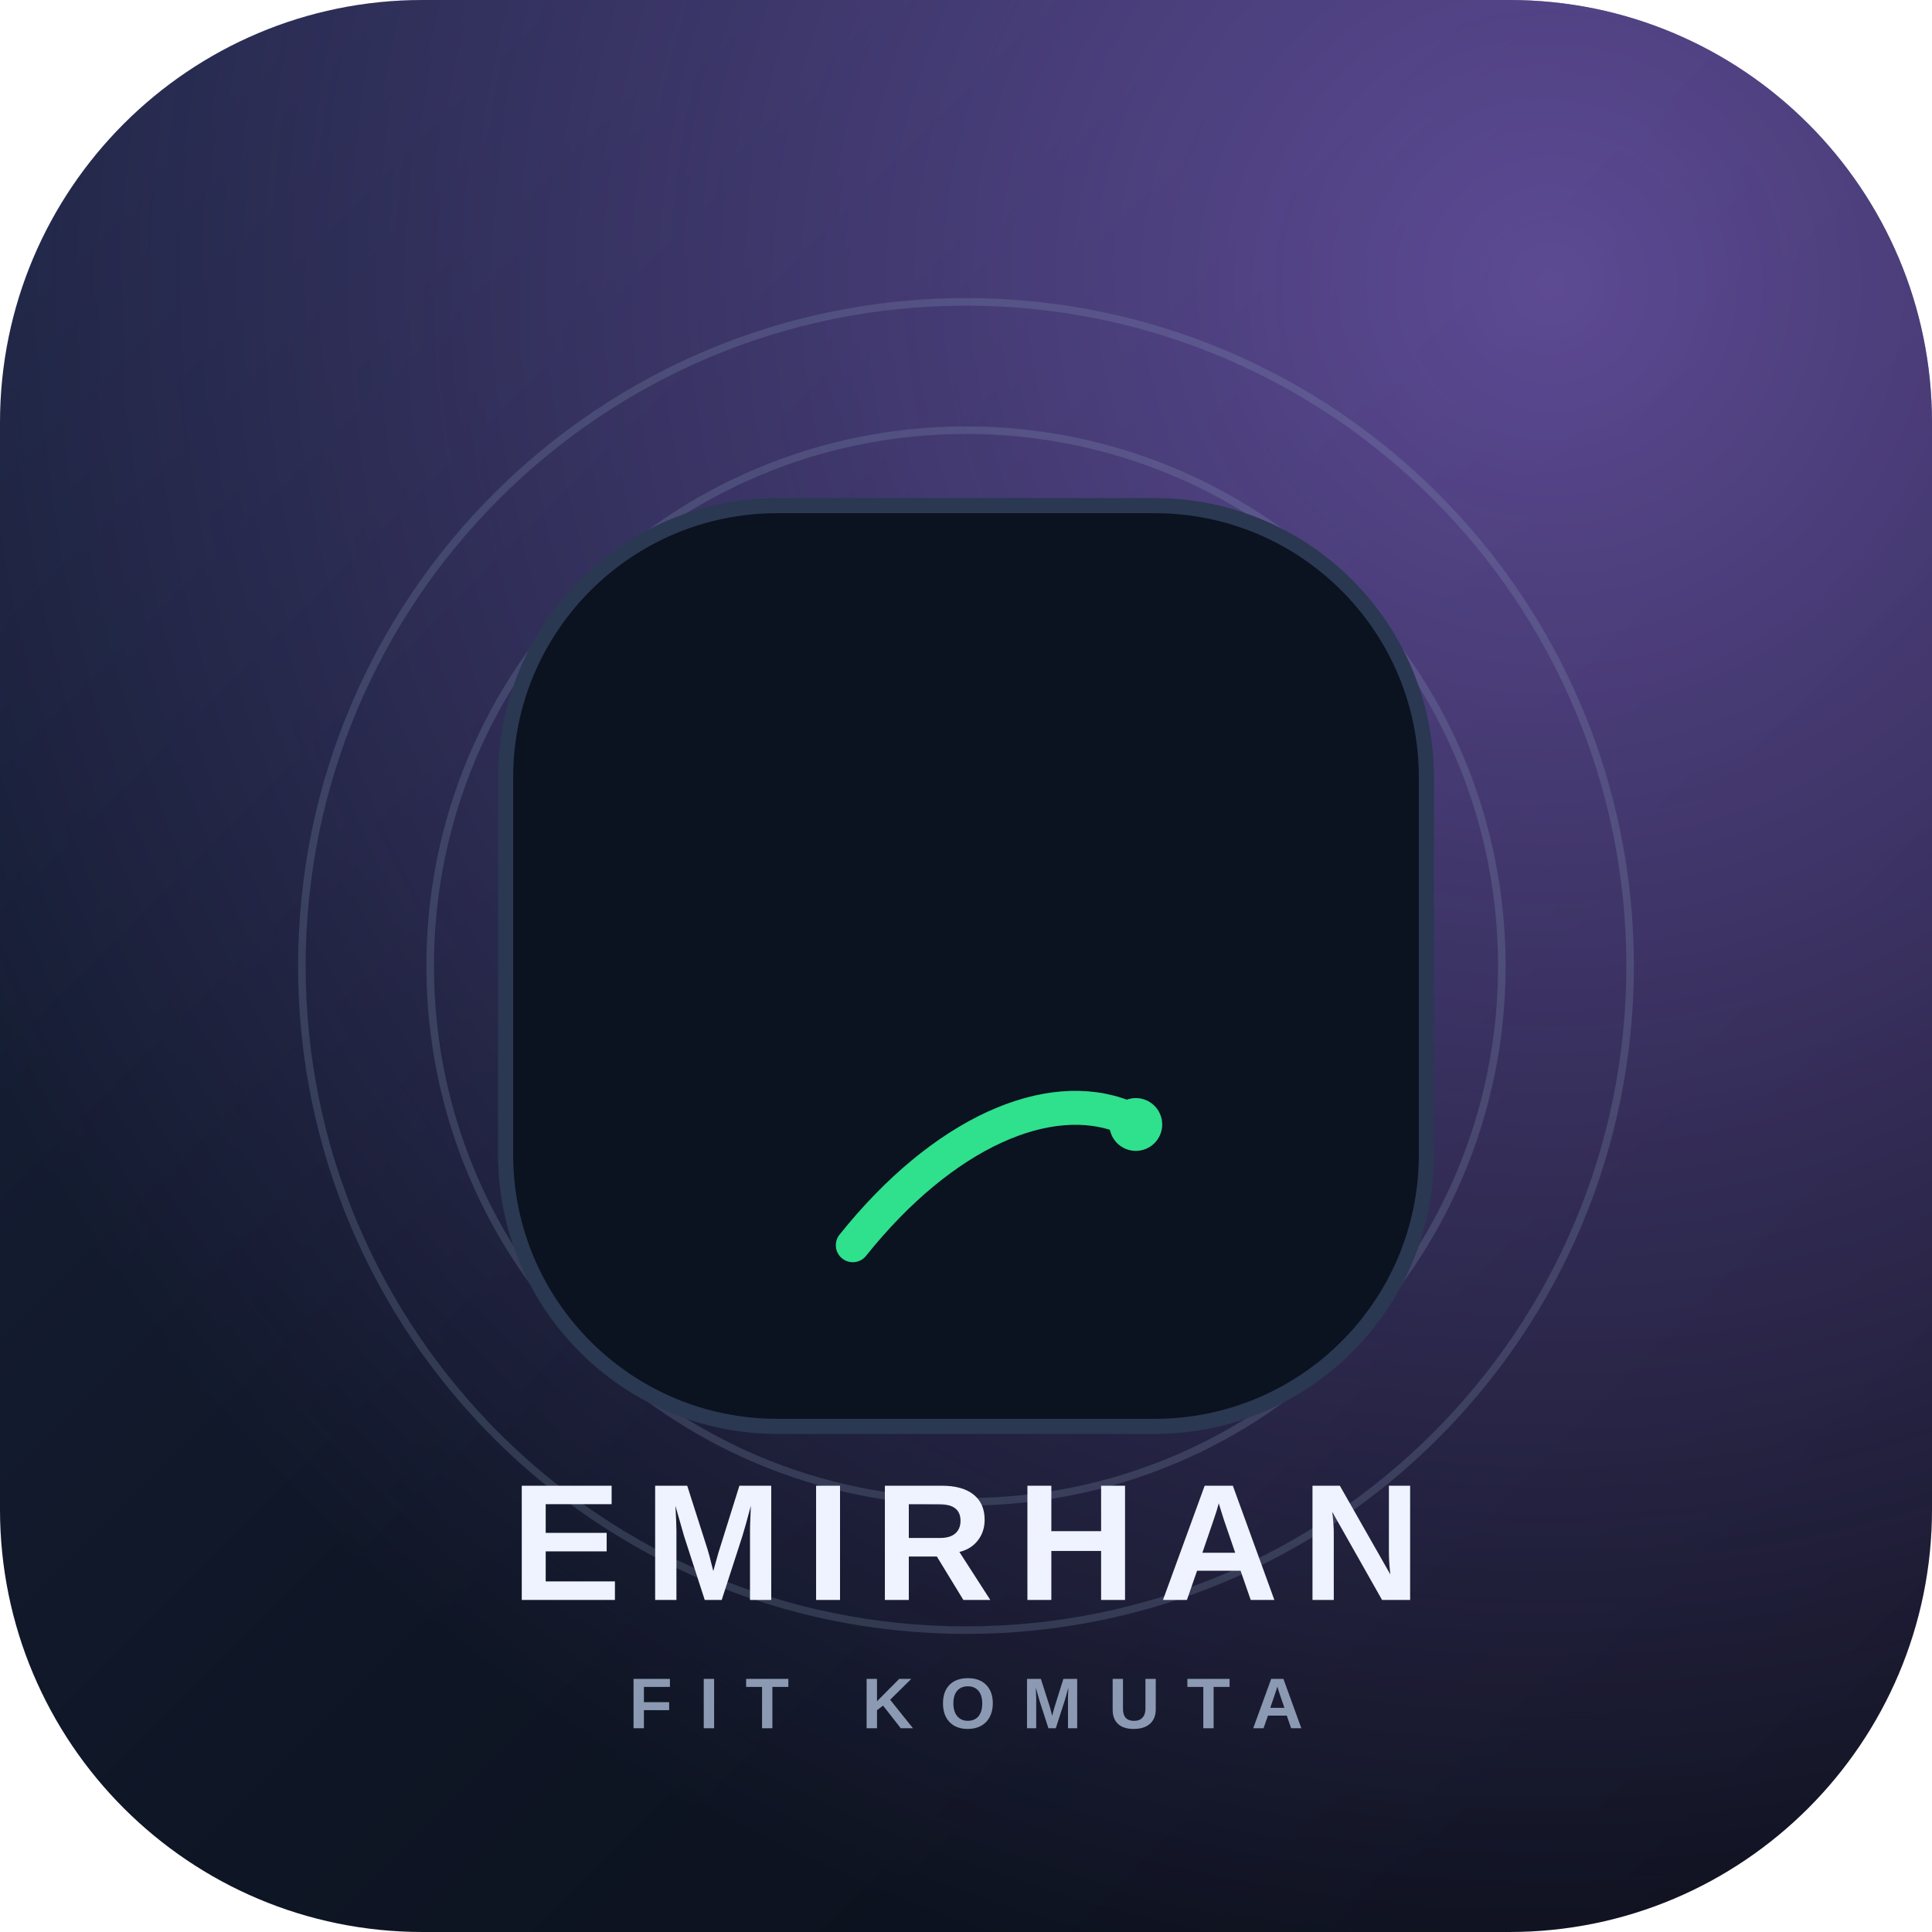
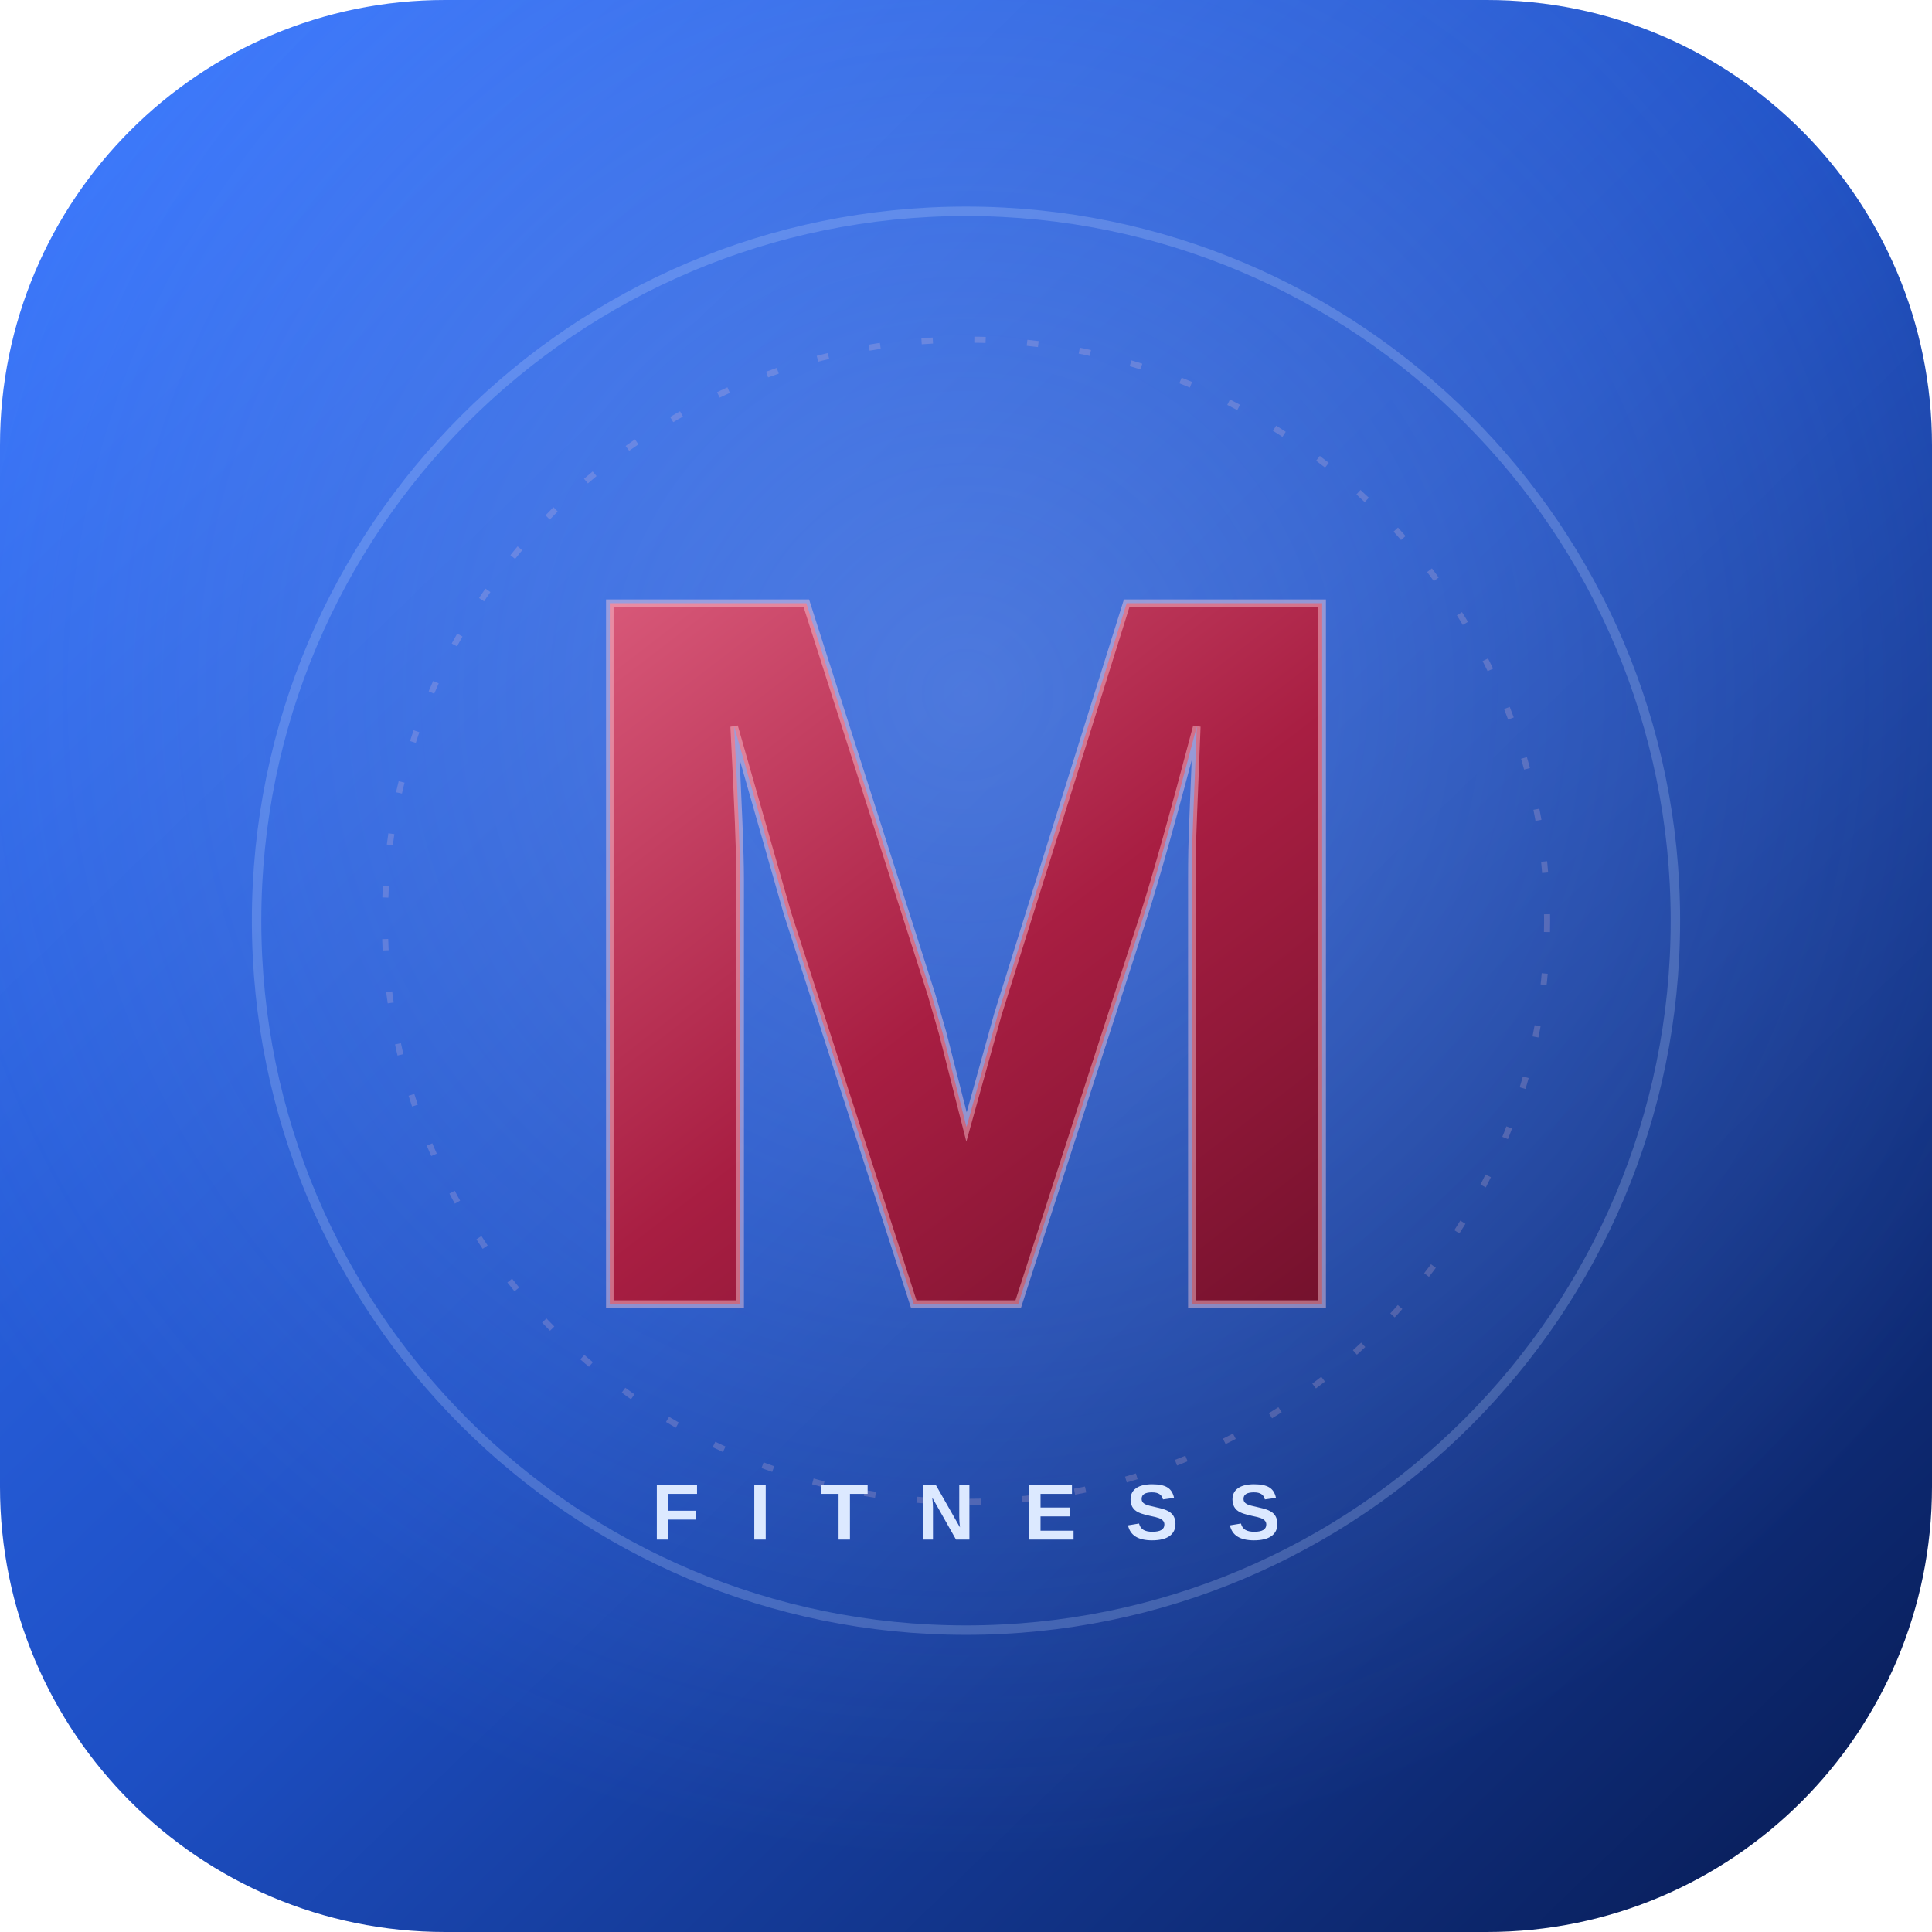
- <svg xmlns="http://www.w3.org/2000/svg" width="512" height="512" viewBox="0 0 512 512" role="img" aria-label="Emirhan Fit uygulama ikonu">
+ <svg xmlns="http://www.w3.org/2000/svg" width="512" height="512" viewBox="0 0 512 512" role="img" aria-label="MogFitness uygulama simgesi">
  <defs>
-     <linearGradient id="bg" x1="0" y1="0" x2="1" y2="1">
-       <stop offset="0" stop-color="#1B2440" />
-       <stop offset="0.55" stop-color="#0E1524" />
-       <stop offset="1" stop-color="#0A0E17" />
+     <linearGradient id="blue" x1="16" y1="8" x2="496" y2="504" gradientUnits="userSpaceOnUse">
+       <stop stop-color="#3A78FF" />
+       <stop offset=".5" stop-color="#1D4FC4" />
+       <stop offset="1" stop-color="#081C55" />
    </linearGradient>
-     <linearGradient id="brand" x1="0" y1="0" x2="1" y2="1">
-       <stop offset="0" stop-color="#FF5C6C" />
-       <stop offset="0.5" stop-color="#FF9E4C" />
-       <stop offset="1" stop-color="#FFC93C" />
+     <linearGradient id="bordo" x1="160" y1="130" x2="360" y2="390" gradientUnits="userSpaceOnUse">
+       <stop stop-color="#E06282" />
+       <stop offset=".5" stop-color="#A81E42" />
+       <stop offset="1" stop-color="#630D26" />
    </linearGradient>
-     <radialGradient id="glow" cx="0.8" cy="0.15" r="0.9">
-       <stop offset="0" stop-color="#A97CFF" stop-opacity="0.5" />
-       <stop offset="1" stop-color="#A97CFF" stop-opacity="0" />
+     <radialGradient id="glow" cx=".5" cy=".36" r=".6">
+       <stop stop-color="#A9C4FF" stop-opacity=".32" />
+       <stop offset="1" stop-color="#A9C4FF" stop-opacity="0" />
    </radialGradient>
  </defs>
-   <rect width="512" height="512" rx="112" fill="url(#bg)" />
-   <rect width="512" height="512" rx="112" fill="url(#glow)" />
-   <g opacity="0.22" stroke="#8FA2C0" stroke-width="2">
-     <circle cx="256" cy="256" r="176" fill="none" />
-     <circle cx="256" cy="256" r="142" fill="none" />
-   </g>
-   <g transform="translate(256 256)">
-     <rect x="-122" y="-122" width="244" height="244" rx="72" fill="#0B1220" stroke="#2A3852" stroke-width="4" />
-     <g stroke="url(#brand)" stroke-width="20" stroke-linecap="round">
-       <path d="M-62 -52 V52" />
-       <path d="M62 -52 V52" />
-       <path d="M-86 -32 V32" />
-       <path d="M86 -32 V32" />
-       <path d="M-62 0 H62" />
-     </g>
-     <path d="M-30 74 C-6 44 22 32 42 40" fill="none" stroke="#2FE08D" stroke-width="9" stroke-linecap="round" />
-     <circle cx="45" cy="42" r="7" fill="#2FE08D" />
-   </g>
-   <g font-family="Sora, Manrope, Arial, sans-serif" text-anchor="middle">
-     <text x="256" y="424" fill="#EEF3FF" font-size="44" font-weight="800" letter-spacing="6">EMIRHAN</text>
-     <text x="256" y="458" fill="#8B9AB2" font-size="19" font-weight="700" letter-spacing="7">FIT KOMUTA</text>
-   </g>
+   <rect width="512" height="512" rx="118" fill="url(#blue)" />
+   <rect width="512" height="512" rx="118" fill="url(#glow)" />
+   <circle cx="256" cy="244" r="188" fill="none" stroke="#CFE0FF" stroke-opacity=".22" stroke-width="2.5" />
+   <circle cx="256" cy="244" r="154" fill="none" stroke="#FFD0DB" stroke-opacity=".2" stroke-width="1.6" stroke-dasharray="3 11" />
+   <text x="256" y="252" fill="url(#bordo)" stroke="#FFD0DB" stroke-opacity=".45" stroke-width="2" font-family="Sora, Manrope, Arial, sans-serif" font-size="270" font-weight="800" text-anchor="middle" dominant-baseline="central" letter-spacing="-10">M</text>
+   <text x="256" y="408" fill="#DCE9FF" font-family="Sora, Arial, sans-serif" font-size="21" font-weight="700" letter-spacing="13" text-anchor="middle">FITNESS</text>
</svg>
